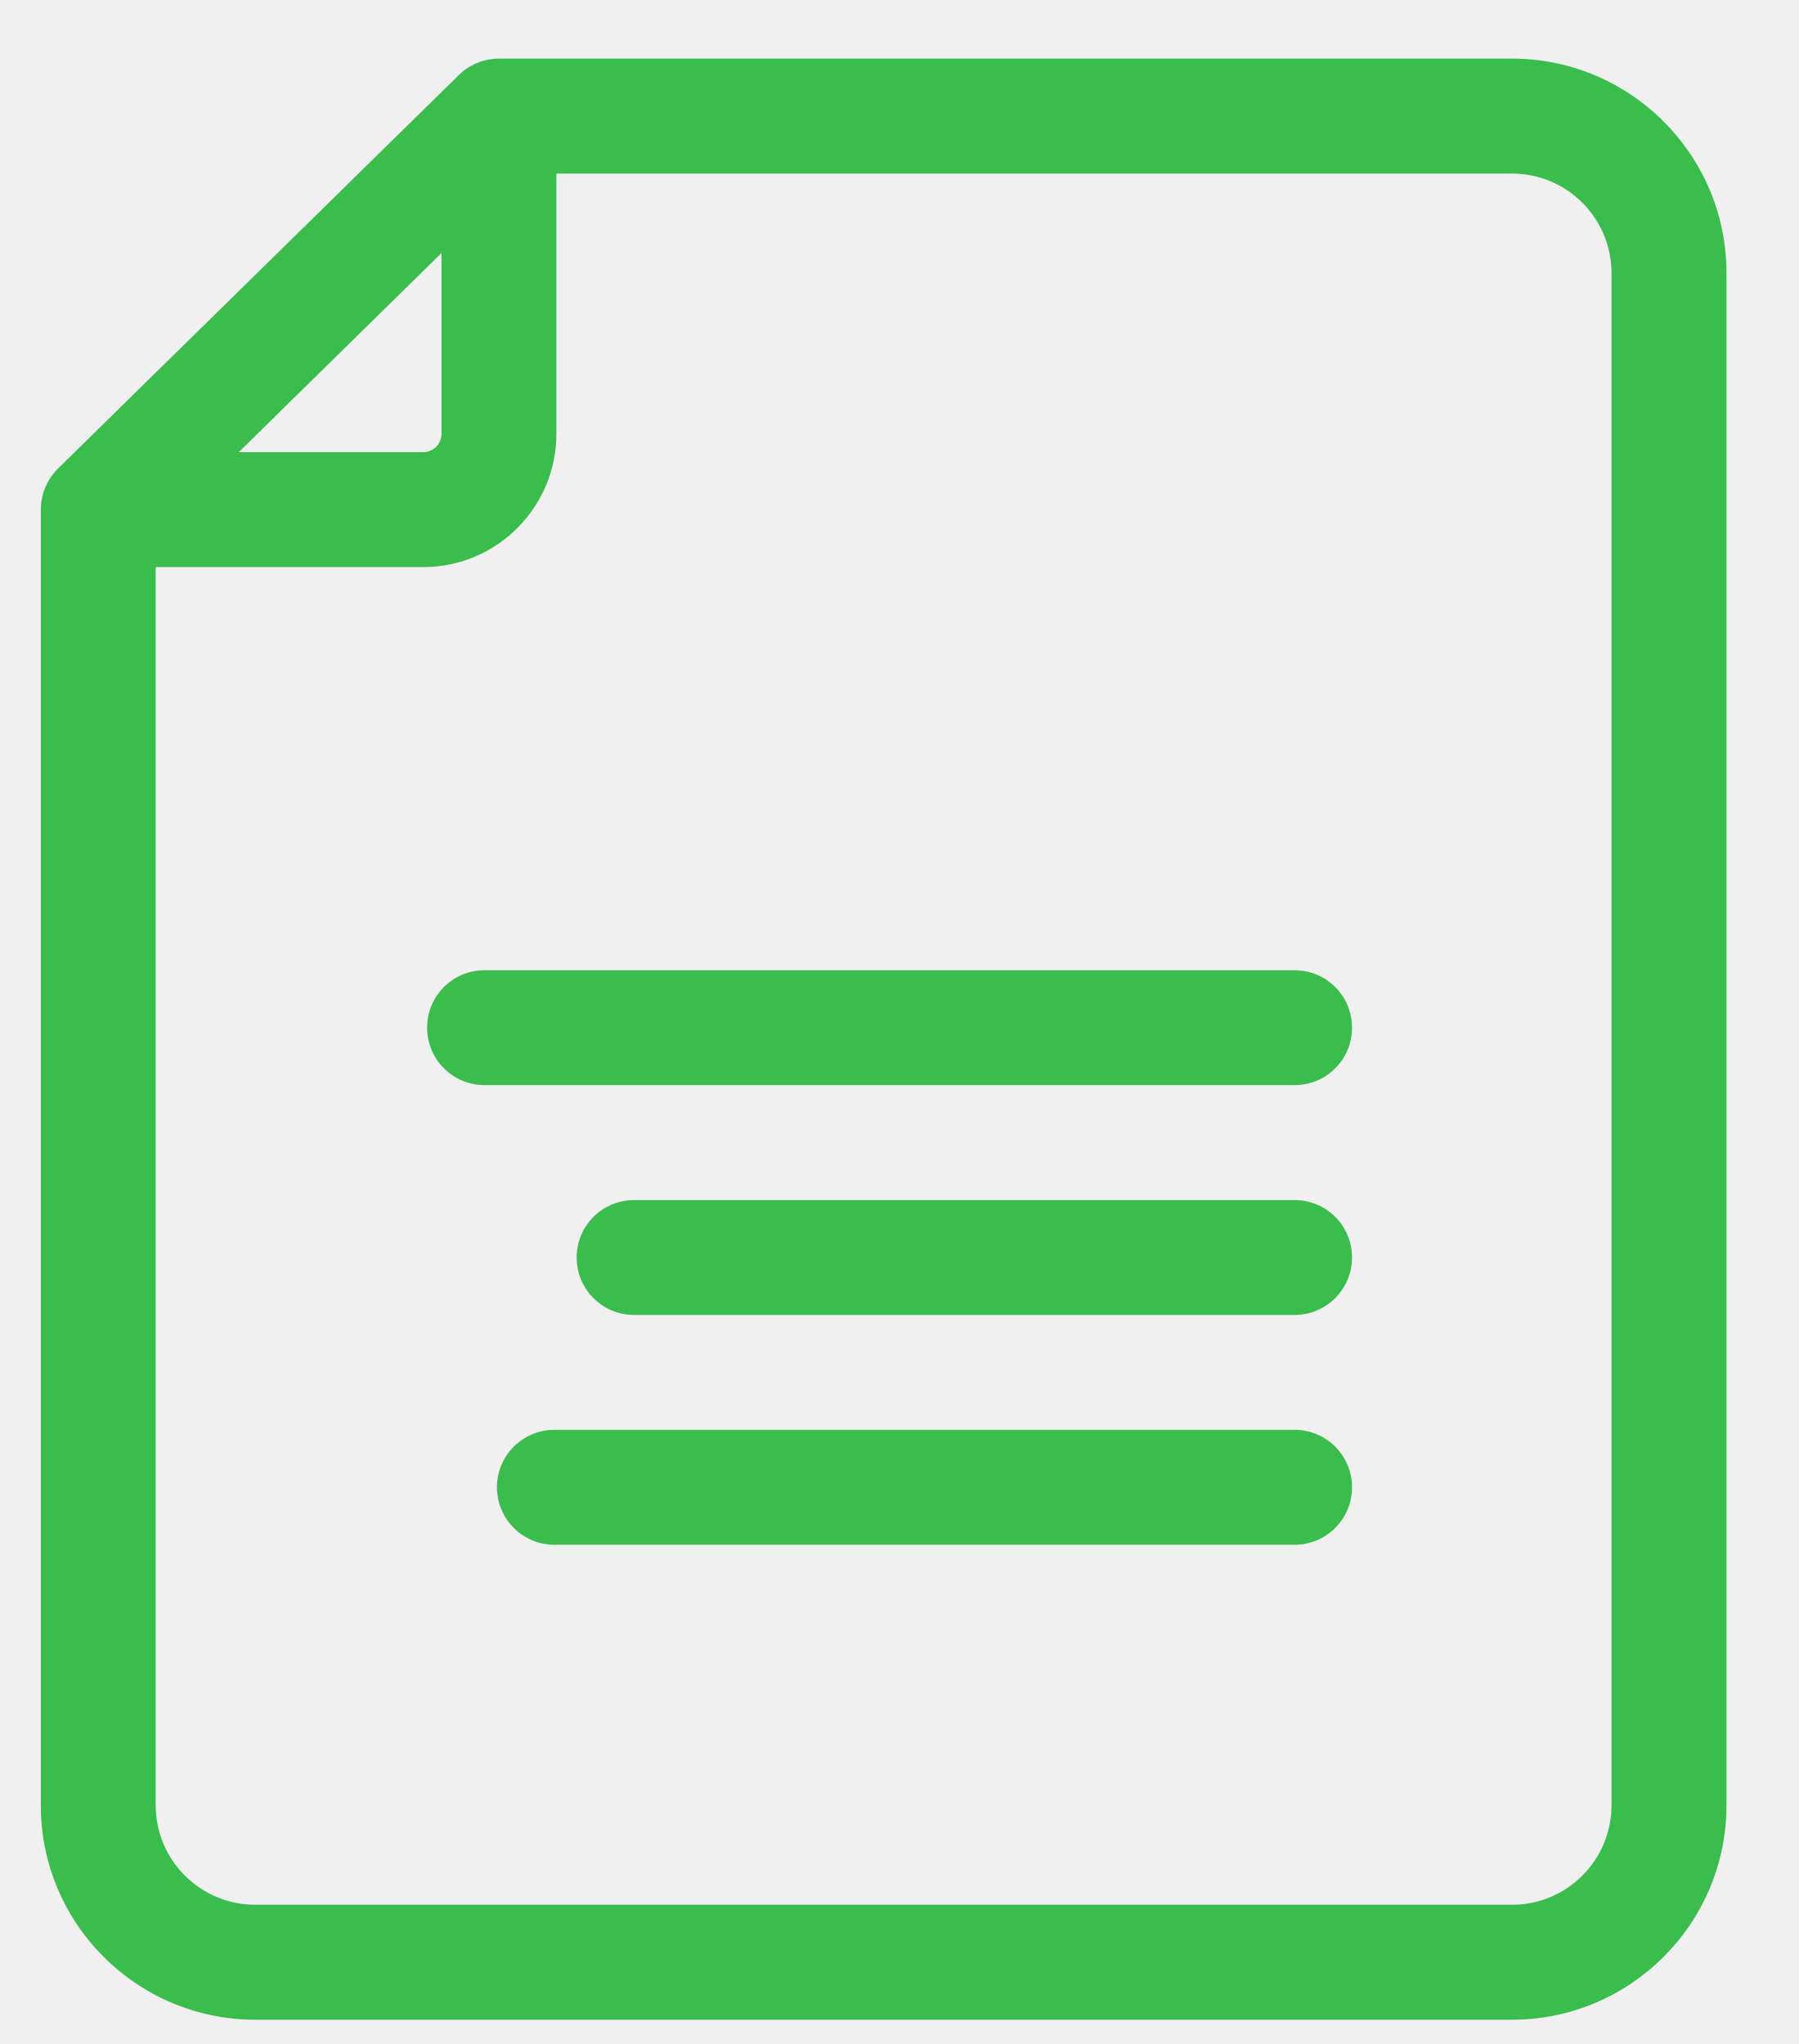
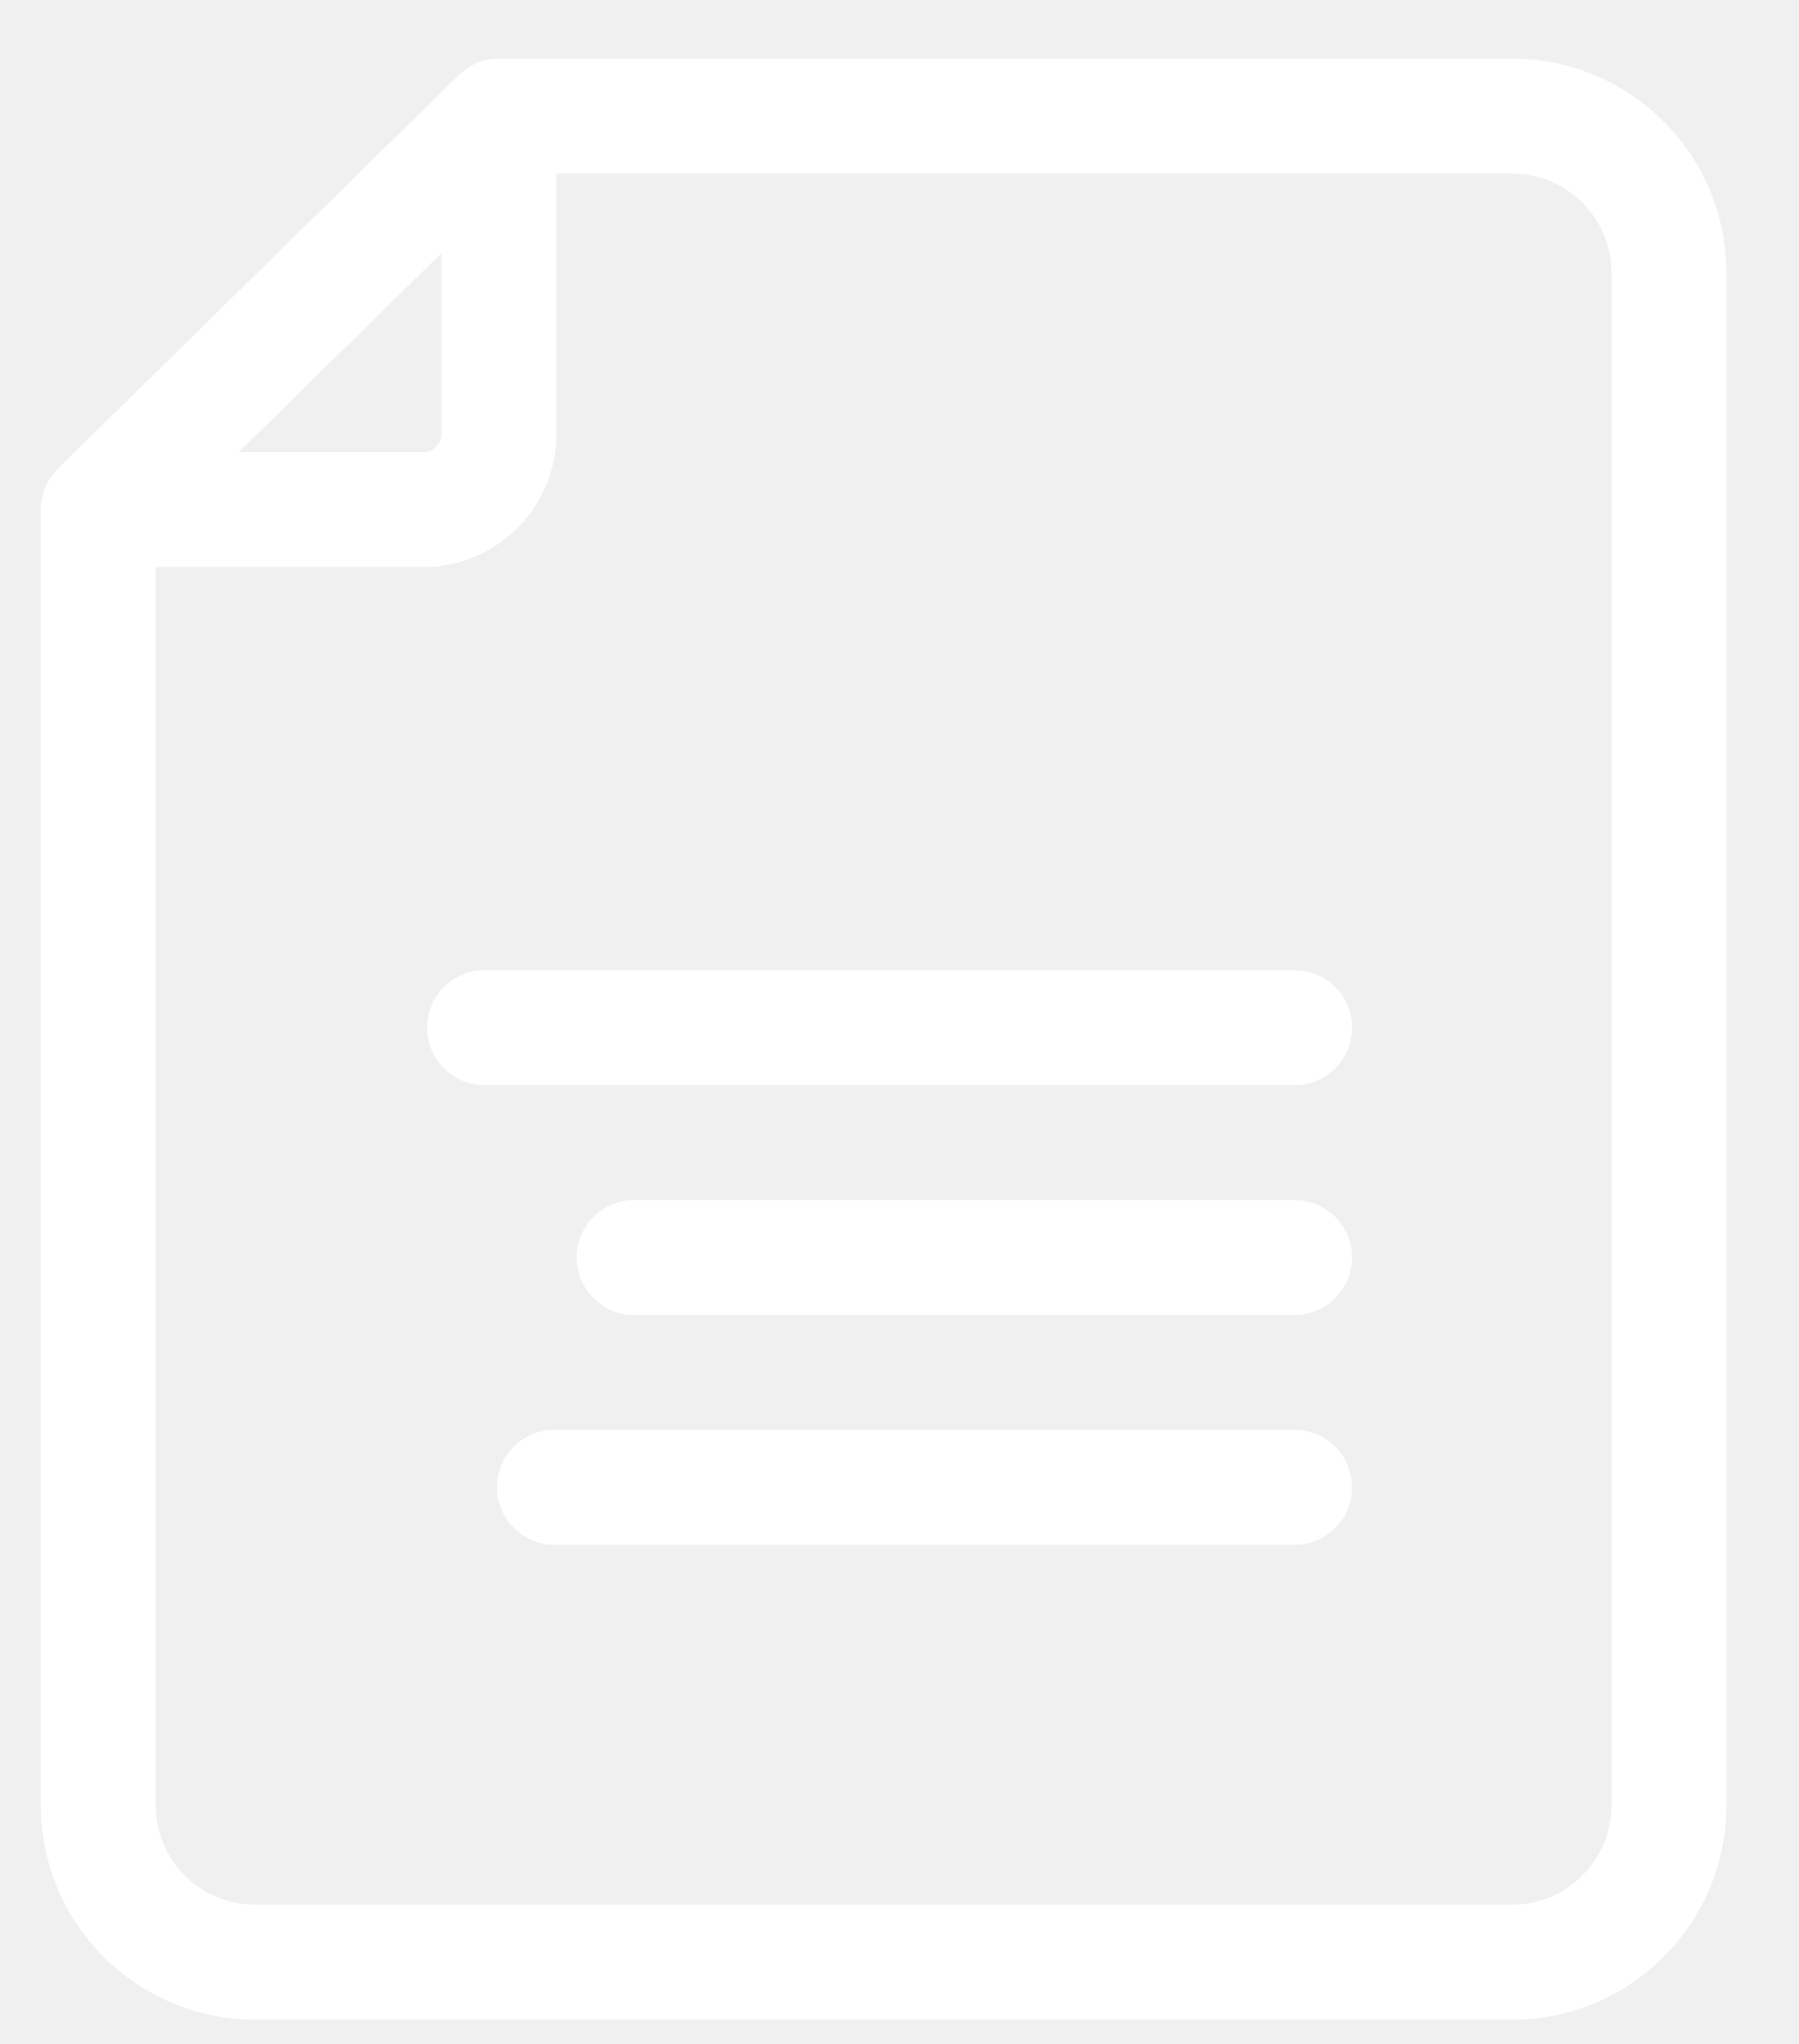
<svg xmlns="http://www.w3.org/2000/svg" width="22" height="25" viewBox="0 0 22 25" fill="none">
  <g id="svgexport-17 - 2023-09-04T191203.224 1" clip-path="url(#clip0_2773_188290)">
    <g id="Group">
-       <path id="Vector" d="M0.709 5.731L5.61 0.919C5.741 0.79 5.918 0.717 6.102 0.717L18.491 0.717C19.936 0.717 21.113 1.893 21.113 3.339V22.081C21.113 23.527 19.936 24.703 18.491 24.703H3.121C1.675 24.703 0.499 23.527 0.499 22.081V6.233C0.499 6.139 0.518 6.047 0.554 5.961C0.59 5.875 0.643 5.797 0.709 5.731H0.709ZM5.399 3.095L2.92 5.53H5.176C5.235 5.53 5.292 5.506 5.334 5.465C5.376 5.423 5.399 5.366 5.399 5.307V3.095ZM3.121 23.297H18.491C19.161 23.297 19.707 22.752 19.707 22.081V3.339C19.707 2.668 19.162 2.123 18.491 2.123H6.804V5.307C6.804 6.205 6.074 6.936 5.176 6.936H1.904V22.081C1.904 22.752 2.45 23.297 3.121 23.297L3.121 23.297Z" fill="#3ABD4C" />
-       <path id="Vector_2" d="M5.925 11.867H15.832C16.22 11.867 16.534 12.181 16.534 12.569C16.534 12.958 16.22 13.272 15.832 13.272H5.926C5.537 13.272 5.223 12.958 5.223 12.569C5.223 12.181 5.537 11.867 5.925 11.867ZM15.831 16.083H7.754C7.366 16.083 7.052 15.768 7.052 15.38C7.052 14.992 7.366 14.678 7.754 14.678H15.831C16.22 14.678 16.534 14.992 16.534 15.38C16.534 15.768 16.22 16.083 15.831 16.083ZM6.78 17.488H15.831C16.22 17.488 16.534 17.803 16.534 18.191C16.534 18.579 16.22 18.894 15.831 18.894H6.78C6.392 18.894 6.077 18.579 6.077 18.191C6.077 17.803 6.392 17.488 6.78 17.488Z" fill="#3ABD4C" />
+       <path id="Vector" d="M0.709 5.731L5.61 0.919C5.741 0.79 5.918 0.717 6.102 0.717L18.491 0.717C19.936 0.717 21.113 1.893 21.113 3.339V22.081C21.113 23.527 19.936 24.703 18.491 24.703H3.121C1.675 24.703 0.499 23.527 0.499 22.081V6.233C0.499 6.139 0.518 6.047 0.554 5.961C0.59 5.875 0.643 5.797 0.709 5.731H0.709ZM5.399 3.095L2.92 5.53H5.176C5.235 5.53 5.292 5.506 5.334 5.465C5.376 5.423 5.399 5.366 5.399 5.307V3.095ZM3.121 23.297H18.491C19.161 23.297 19.707 22.752 19.707 22.081V3.339C19.707 2.668 19.162 2.123 18.491 2.123H6.804V5.307C6.804 6.205 6.074 6.936 5.176 6.936H1.904V22.081C1.904 22.752 2.45 23.297 3.121 23.297L3.121 23.297Z" fill="white" />
+       <path id="Vector_2" d="M5.925 11.867H15.832C16.22 11.867 16.534 12.181 16.534 12.569C16.534 12.958 16.22 13.272 15.832 13.272H5.926C5.537 13.272 5.223 12.958 5.223 12.569C5.223 12.181 5.537 11.867 5.925 11.867ZM15.831 16.083H7.754C7.366 16.083 7.052 15.768 7.052 15.38C7.052 14.992 7.366 14.678 7.754 14.678H15.831C16.22 14.678 16.534 14.992 16.534 15.38C16.534 15.768 16.22 16.083 15.831 16.083ZM6.78 17.488H15.831C16.22 17.488 16.534 17.803 16.534 18.191C16.534 18.579 16.22 18.894 15.831 18.894H6.78C6.392 18.894 6.077 18.579 6.077 18.191C6.077 17.803 6.392 17.488 6.78 17.488Z" fill="white" />
    </g>
  </g>
  <defs>
    <clipPath id="clip0_2773_188290">
      <rect width="21.081" height="23.986" fill="white" transform="matrix(-1 0 0 1 21.1599 0.717285)" />
    </clipPath>
  </defs>
</svg>
